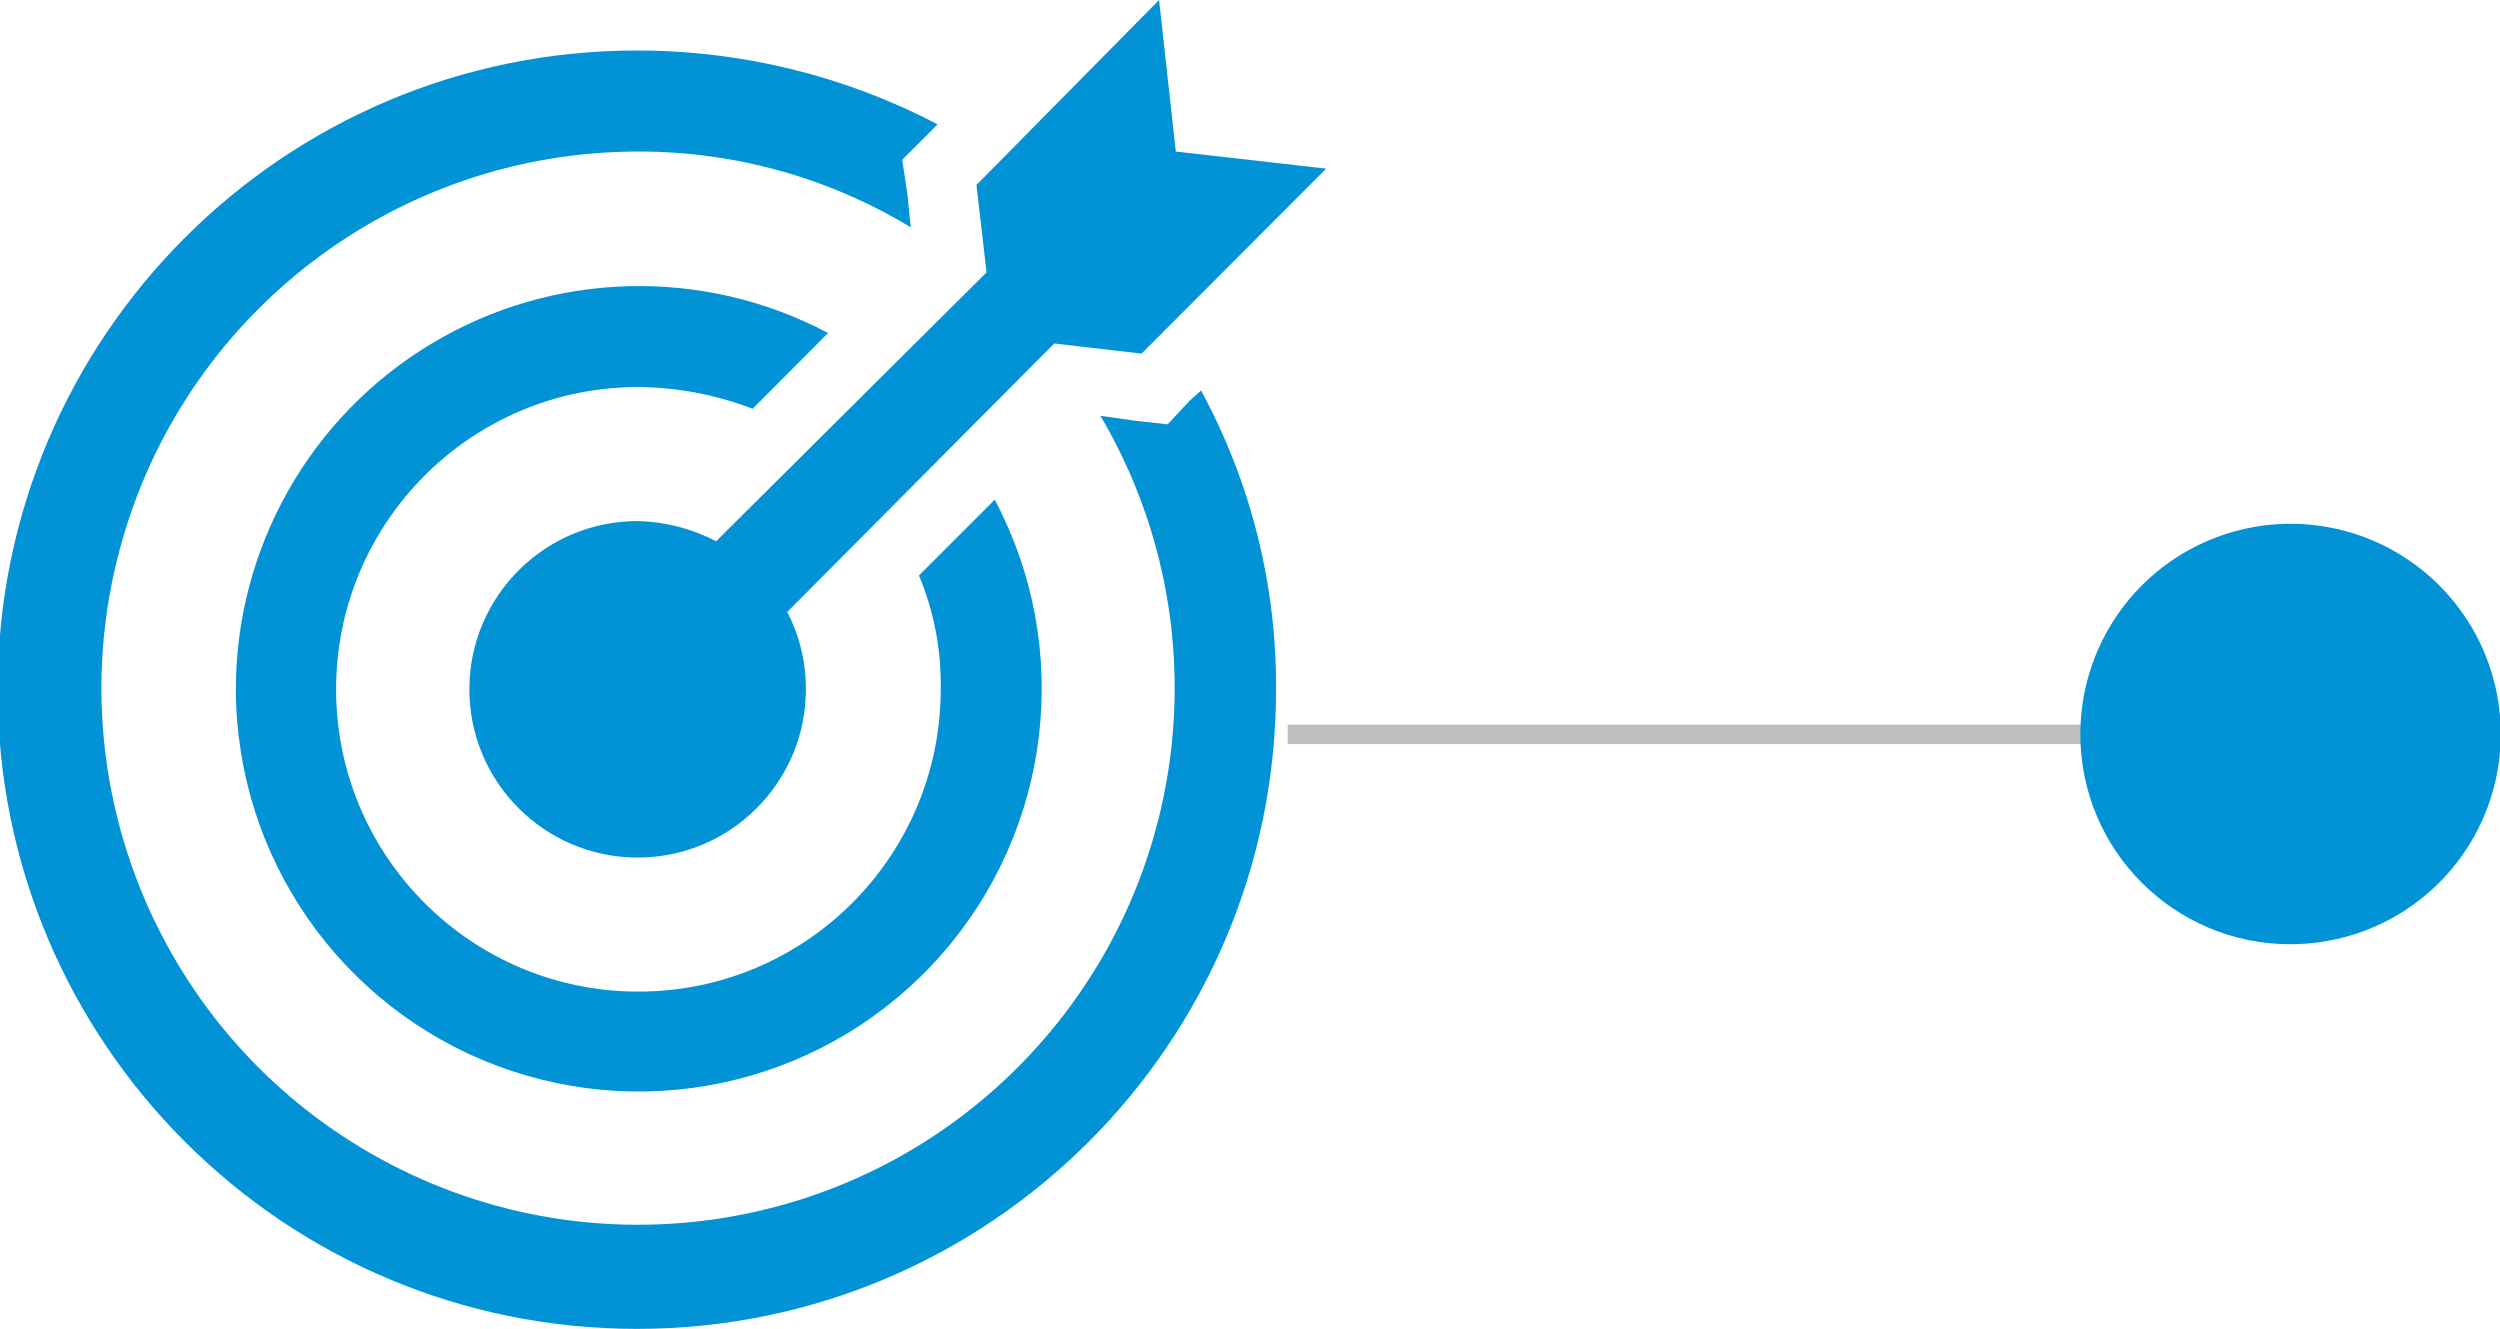
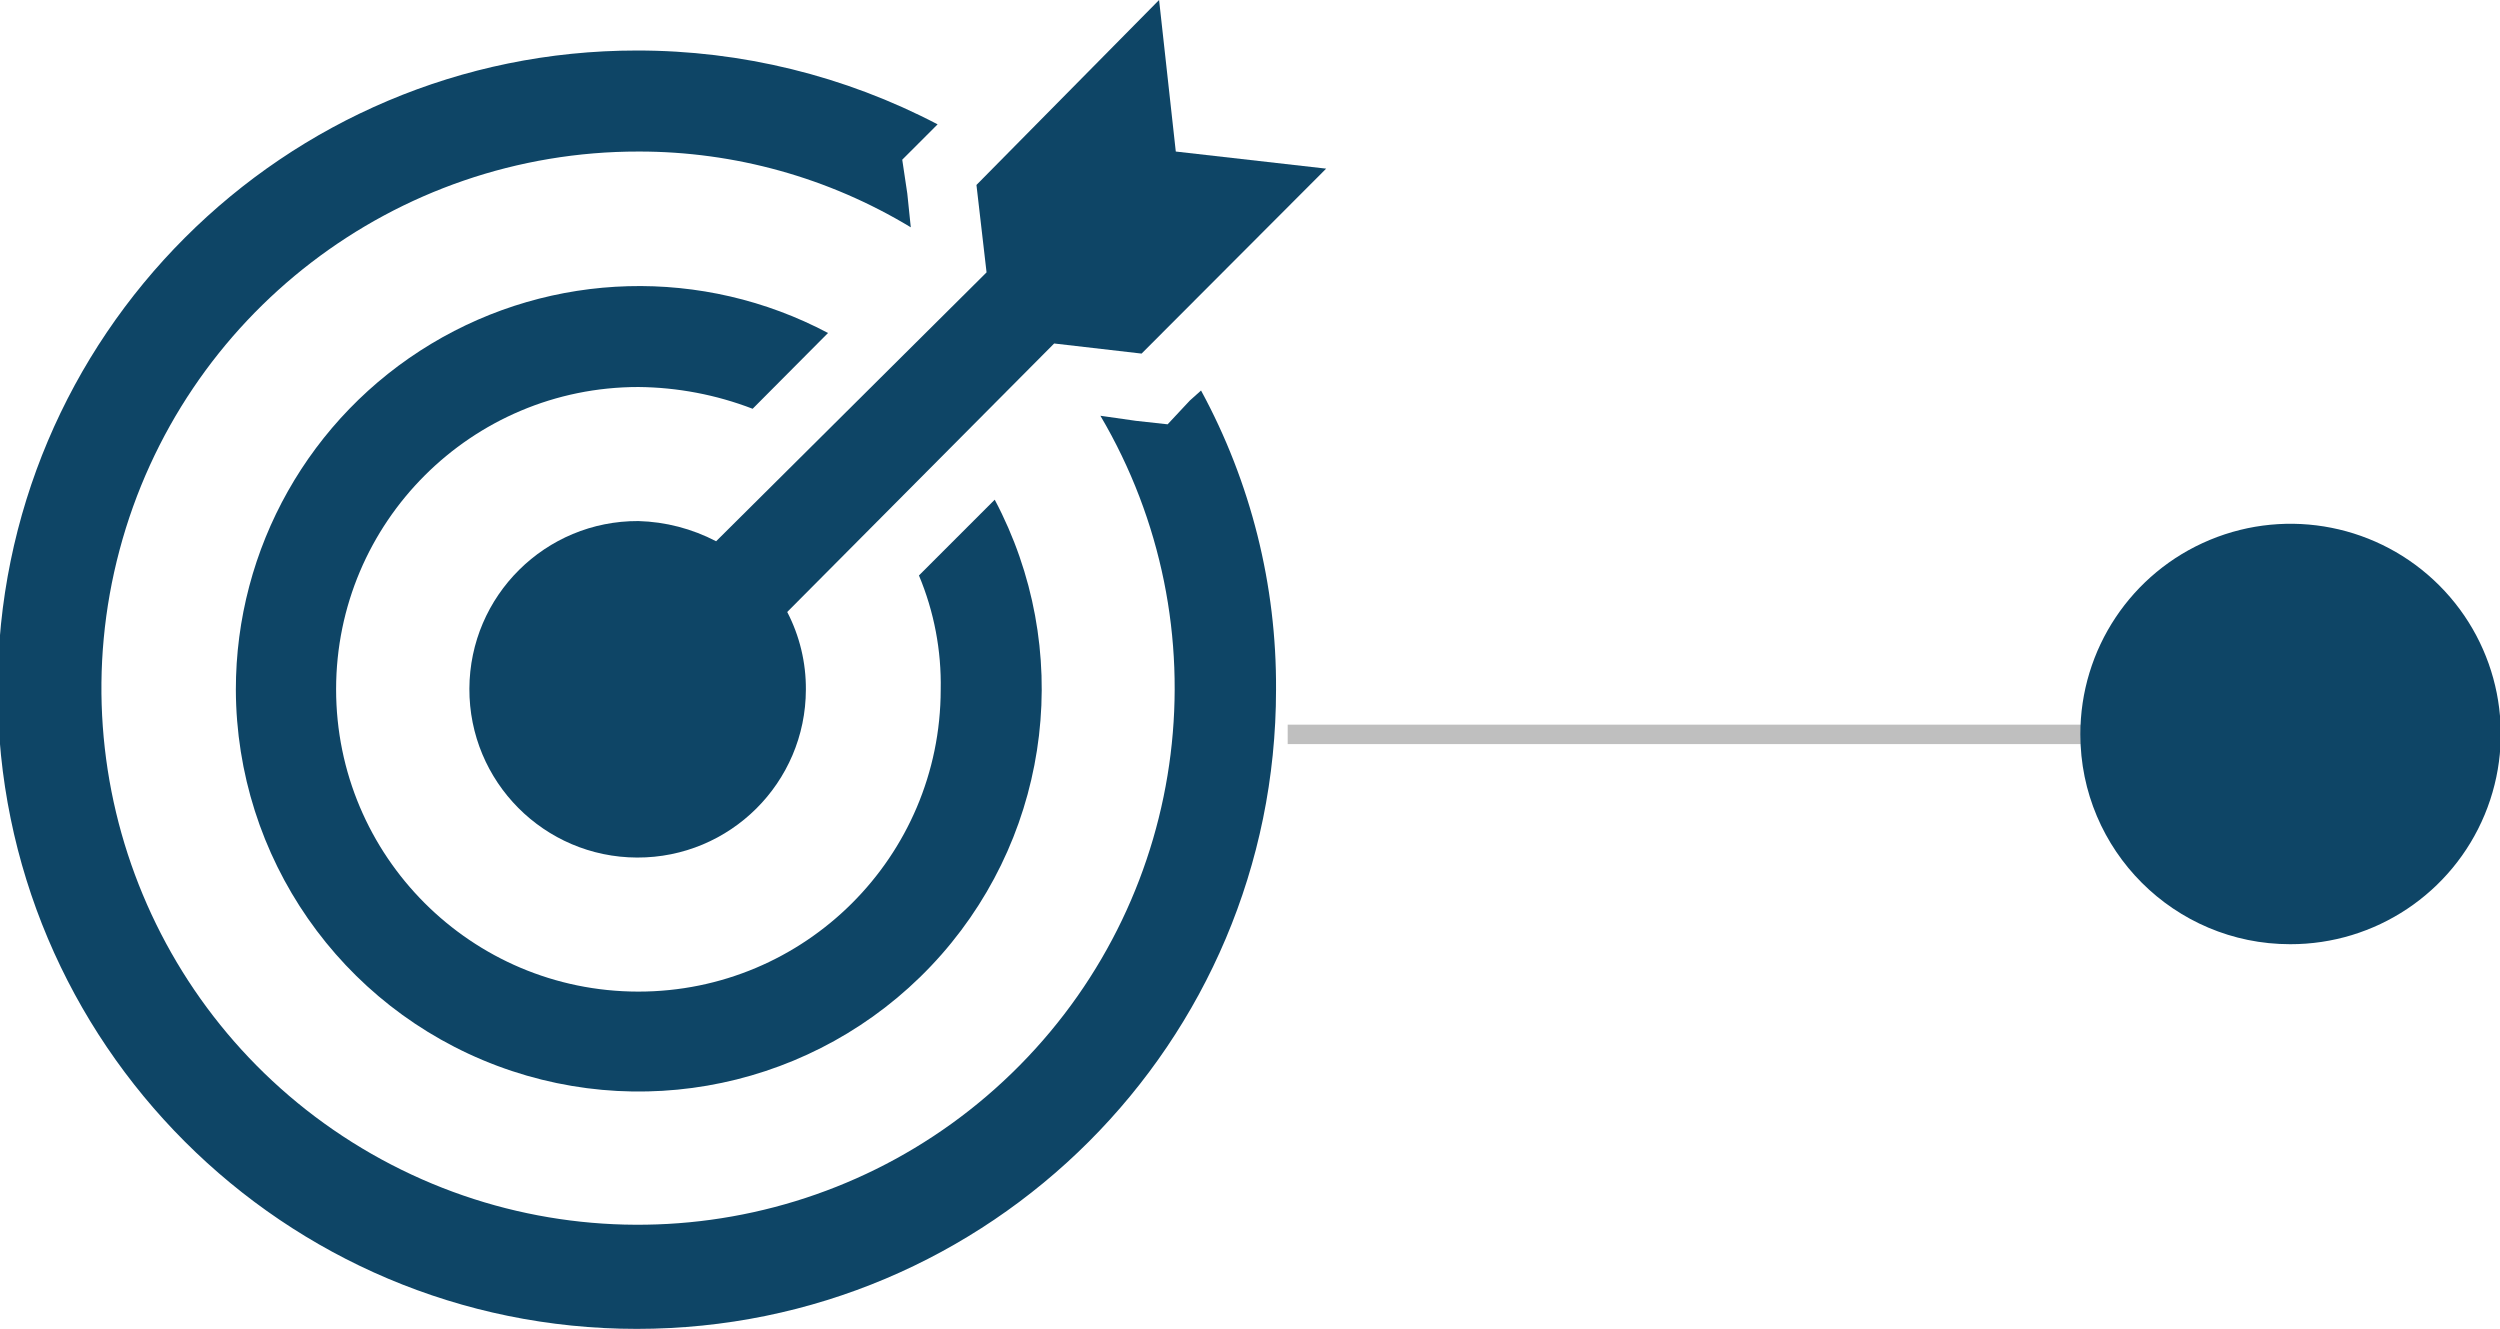
<svg xmlns="http://www.w3.org/2000/svg" id="Layer_1" data-name="Layer 1" viewBox="0 0 64.34 34.2">
  <defs>
-     <style>.cls-1,.cls-4{fill:none;}.cls-2{clip-path:url(#clip-path);}.cls-3,.cls-5{fill:#0193d5;}.cls-4{stroke:#bfbfbf;stroke-miterlimit:8;stroke-width:0.5px;}.cls-5{fill-rule:evenodd;}</style>
+     <style>.cls-1,.cls-4{fill:none;}.cls-2{clip-path:url(#clip-path);}.cls-3,.cls-5{fill:#0E4566;}.cls-4{stroke:#bfbfbf;stroke-miterlimit:8;stroke-width:0.5px;}.cls-5{fill-rule:evenodd;}</style>
    <clipPath id="clip-path" transform="translate(-3.87 -4.6)">
      <rect class="cls-1" x="-0.22" y="0.5" width="42.06" height="42" />
    </clipPath>
  </defs>
  <g class="cls-2">
    <path class="cls-3" d="M34.13,8.5,33.7,4.6,29,9.36l.26,2.25L22.3,18.53a4.59,4.59,0,0,0-2-.52,4.33,4.33,0,1,0,4.31,4.34,4.27,4.27,0,0,0-.48-2L31,13.44l2.25.26L38,8.94Z" transform="translate(-3.87 -4.6)" />
  </g>
  <g class="cls-2">
    <path class="cls-3" d="M34.49,14.91l-.57.61-.82-.09-.91-.13A13.81,13.81,0,1,1,20.31,8.5a13.5,13.5,0,0,1,7,1.95l-.09-.87-.13-.87.61-.61L28,7.8a16.66,16.66,0,0,0-7.74-1.9A16.45,16.45,0,1,0,36.71,22.35a15.93,15.93,0,0,0-1.93-7.7Z" transform="translate(-3.87 -4.6)" />
  </g>
  <g class="cls-2">
    <path class="cls-3" d="M27.52,19.41a7.23,7.23,0,0,1,.56,2.94,7.78,7.78,0,1,1-7.78-7.79,8.4,8.4,0,0,1,2.94.56l1.94-1.95A10.38,10.38,0,0,0,9.94,22.35a10.37,10.37,0,1,0,19.53-4.89Z" transform="translate(-3.87 -4.6)" />
  </g>
  <line class="cls-4" x1="33.14" y1="18.9" x2="54.74" y2="18.9" />
  <path class="cls-5" d="M57.41,23.5a5.41,5.41,0,1,1,5.4,5.4,5.4,5.4,0,0,1-5.4-5.4" transform="translate(-3.87 -4.6)" />
</svg>
